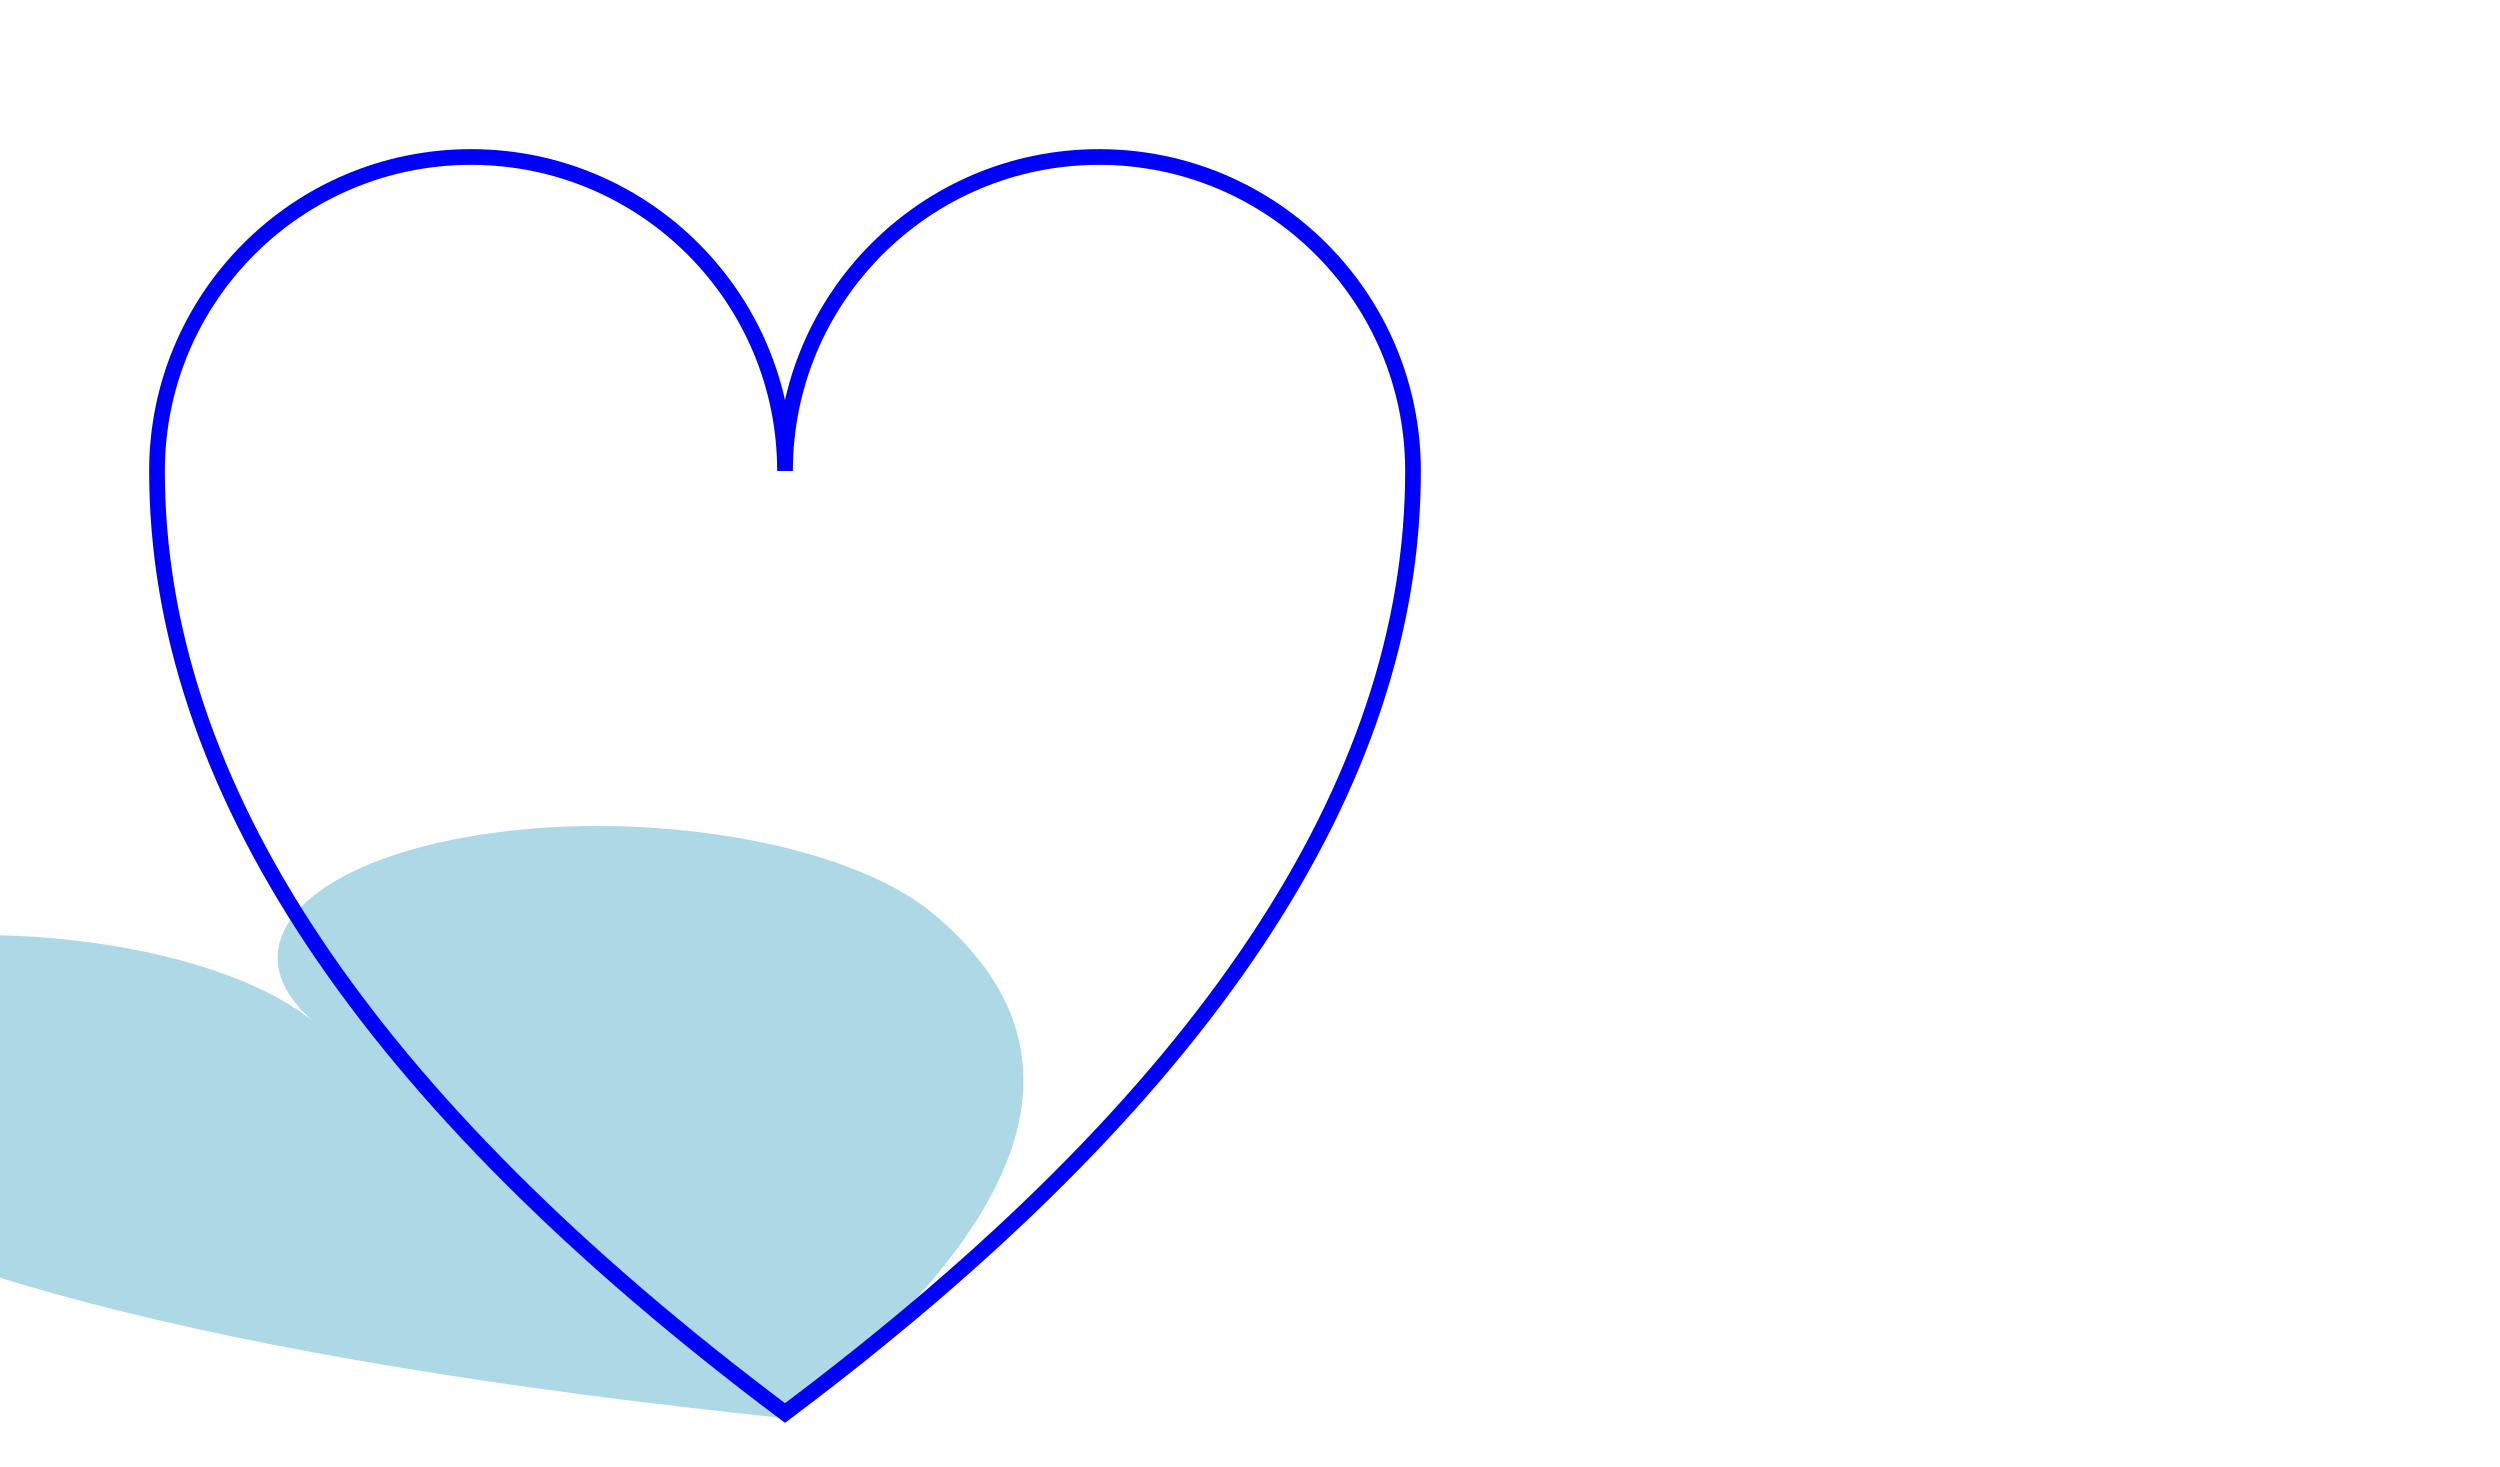
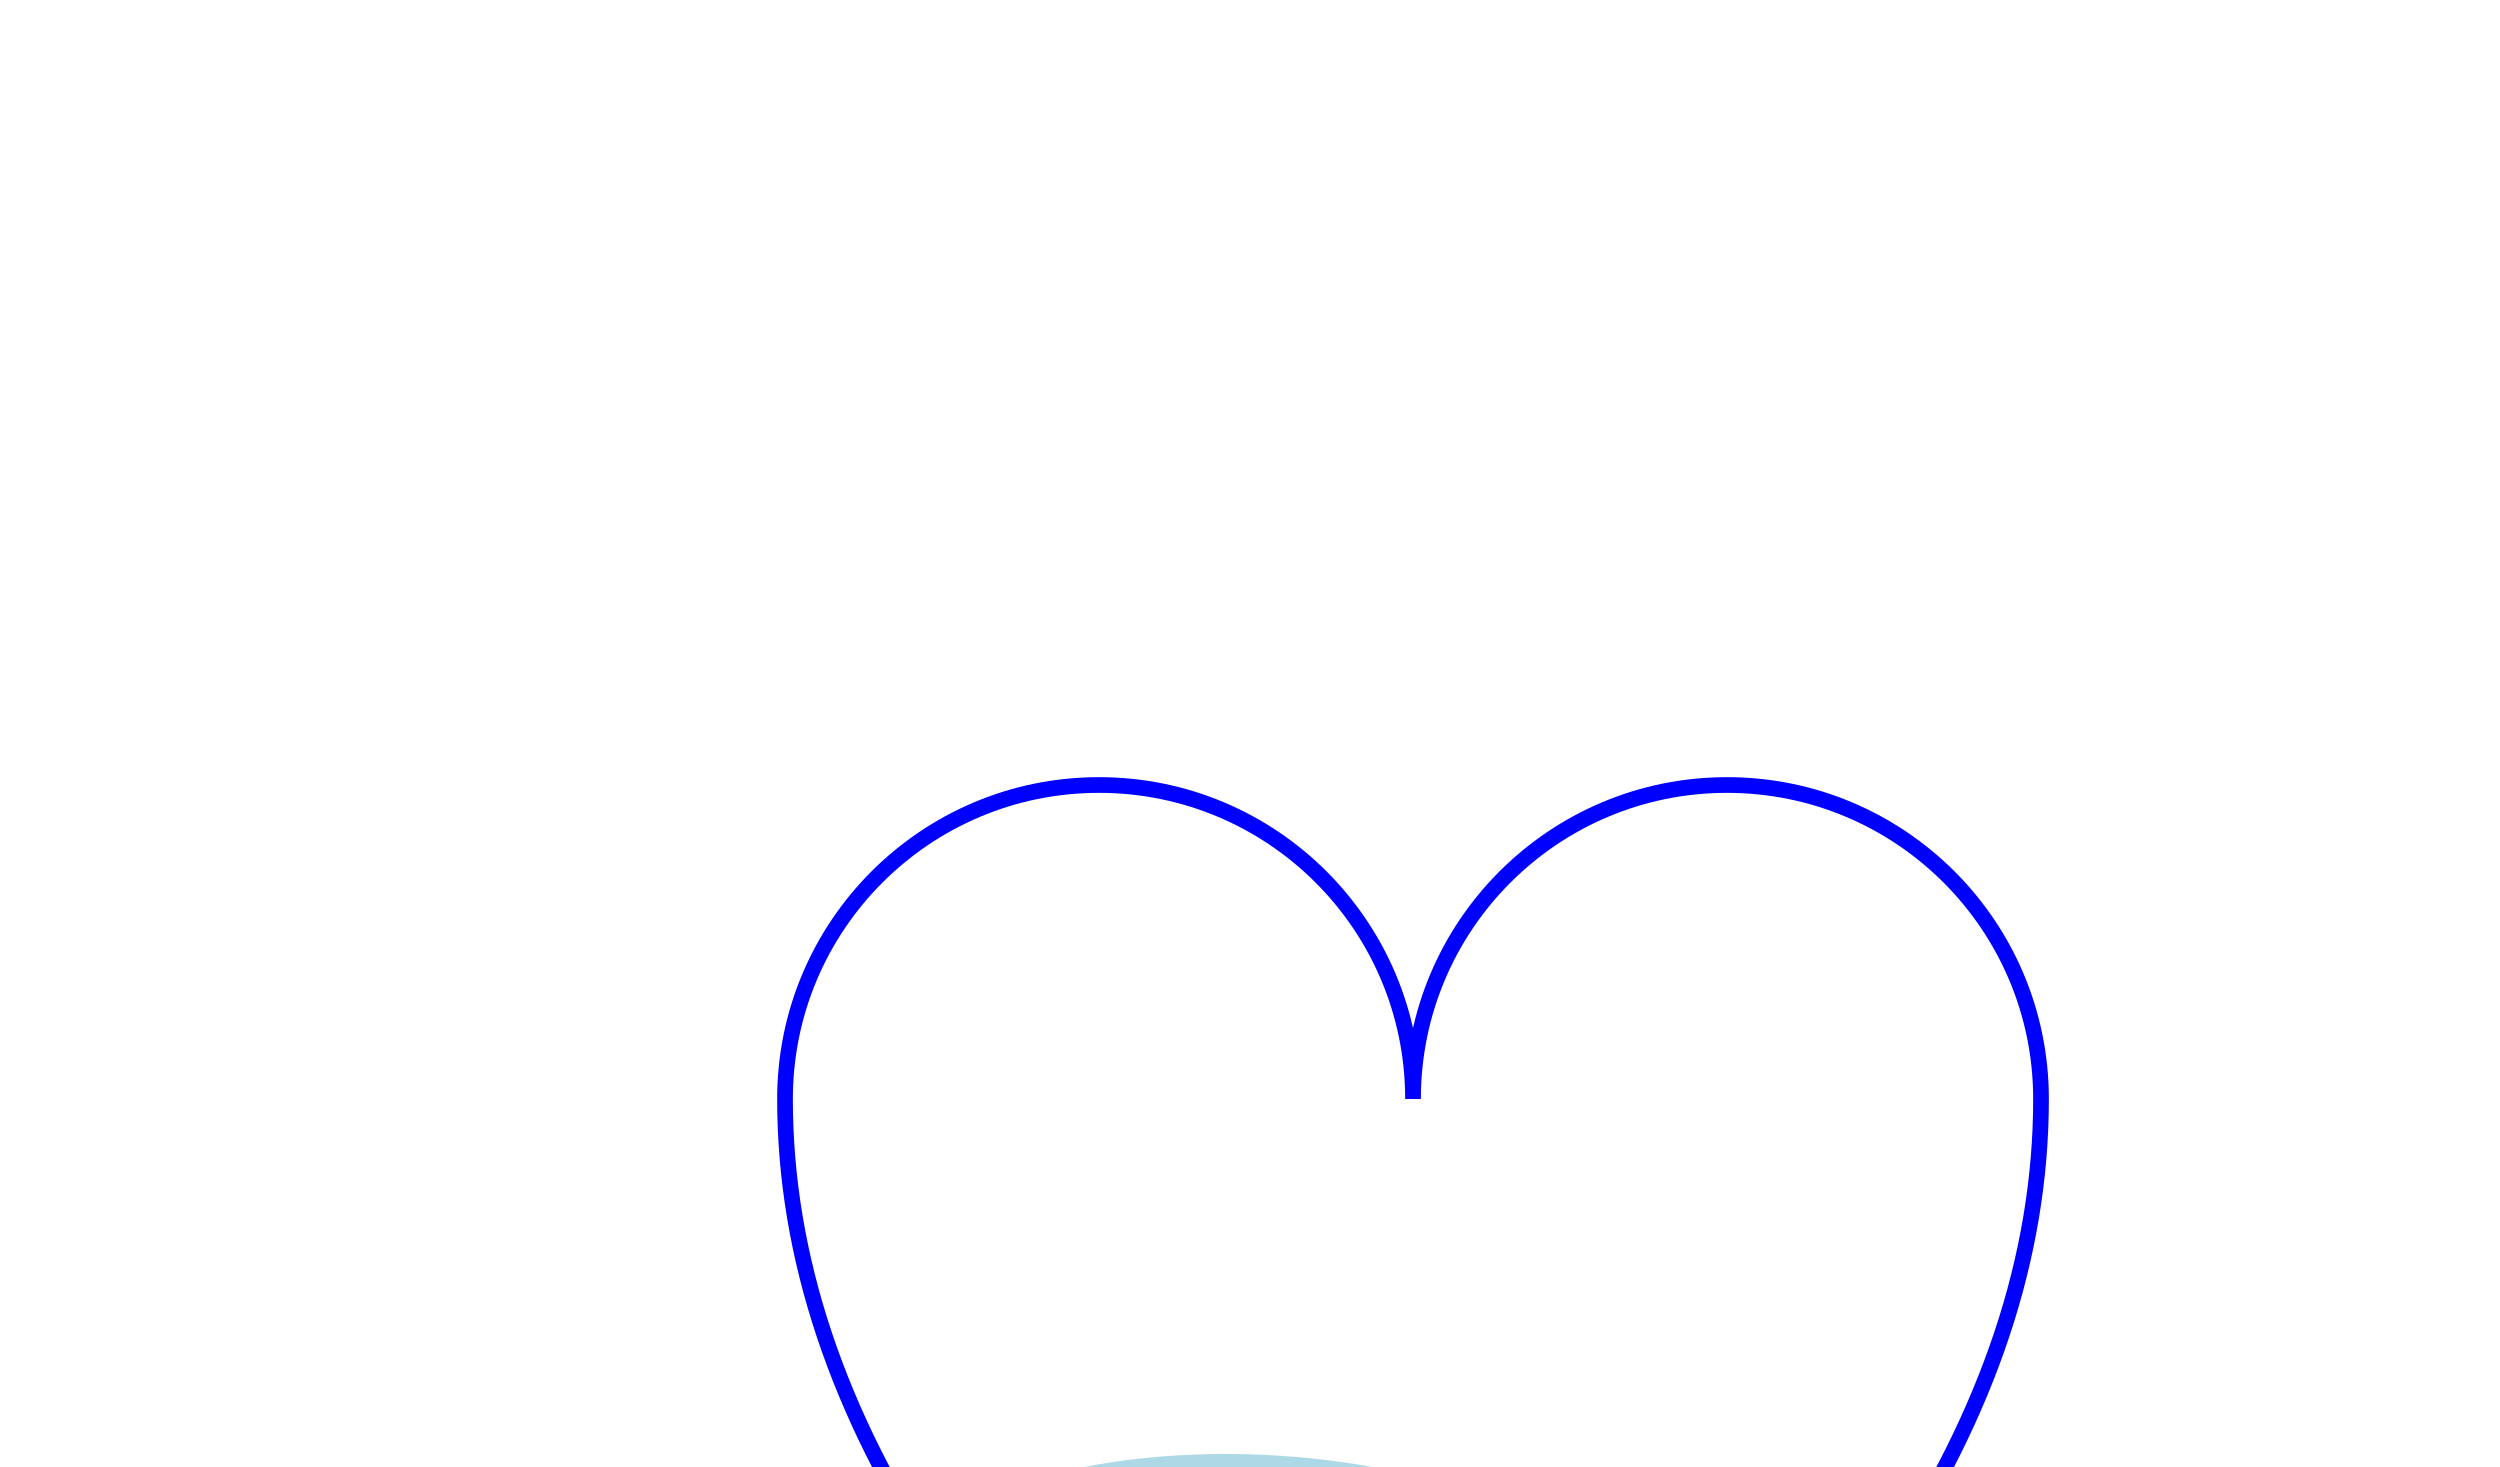
<svg xmlns="http://www.w3.org/2000/svg">
-   <g fill="lightblue" transform="rotate(-10 50 100)                translate(-36 45.5)                skewX(40)                scale(1 0.5)">
-     <path id="heart" d="M 10,30 A 20,20 0,0,1 50,30 A 20,20 0,0,1 90,30 Q 90,60 50,90 Q 10,60 10,30 z" />
+   <g transform="translate(40,40)">
+     <g fill="lightblue" transform="rotate(-10 50 100) translate(-36 45.5) skewX(40) scale(1 0.5)">
+       <path id="heart" d="M 10,30 A 20,20 0,0,1 50,30 A 20,20 0,0,1 90,30 Q 90,60 50,90 Q 10,60 10,30 z" />
+     </g>
+     <path id="heart" d="M 10,30 A 20,20 0,0,1 50,30 A 20,20 0,0,1 90,30 Q 90,60 50,90 Q 10,60 10,30 z" fill="none" stroke="blue" />
  </g>
-   <path id="heart" d="M 10,30 A 20,20 0,0,1 50,30 A 20,20 0,0,1 90,30 Q 90,60 50,90 Q 10,60 10,30 z" fill="none" stroke="blue" />
</svg>
